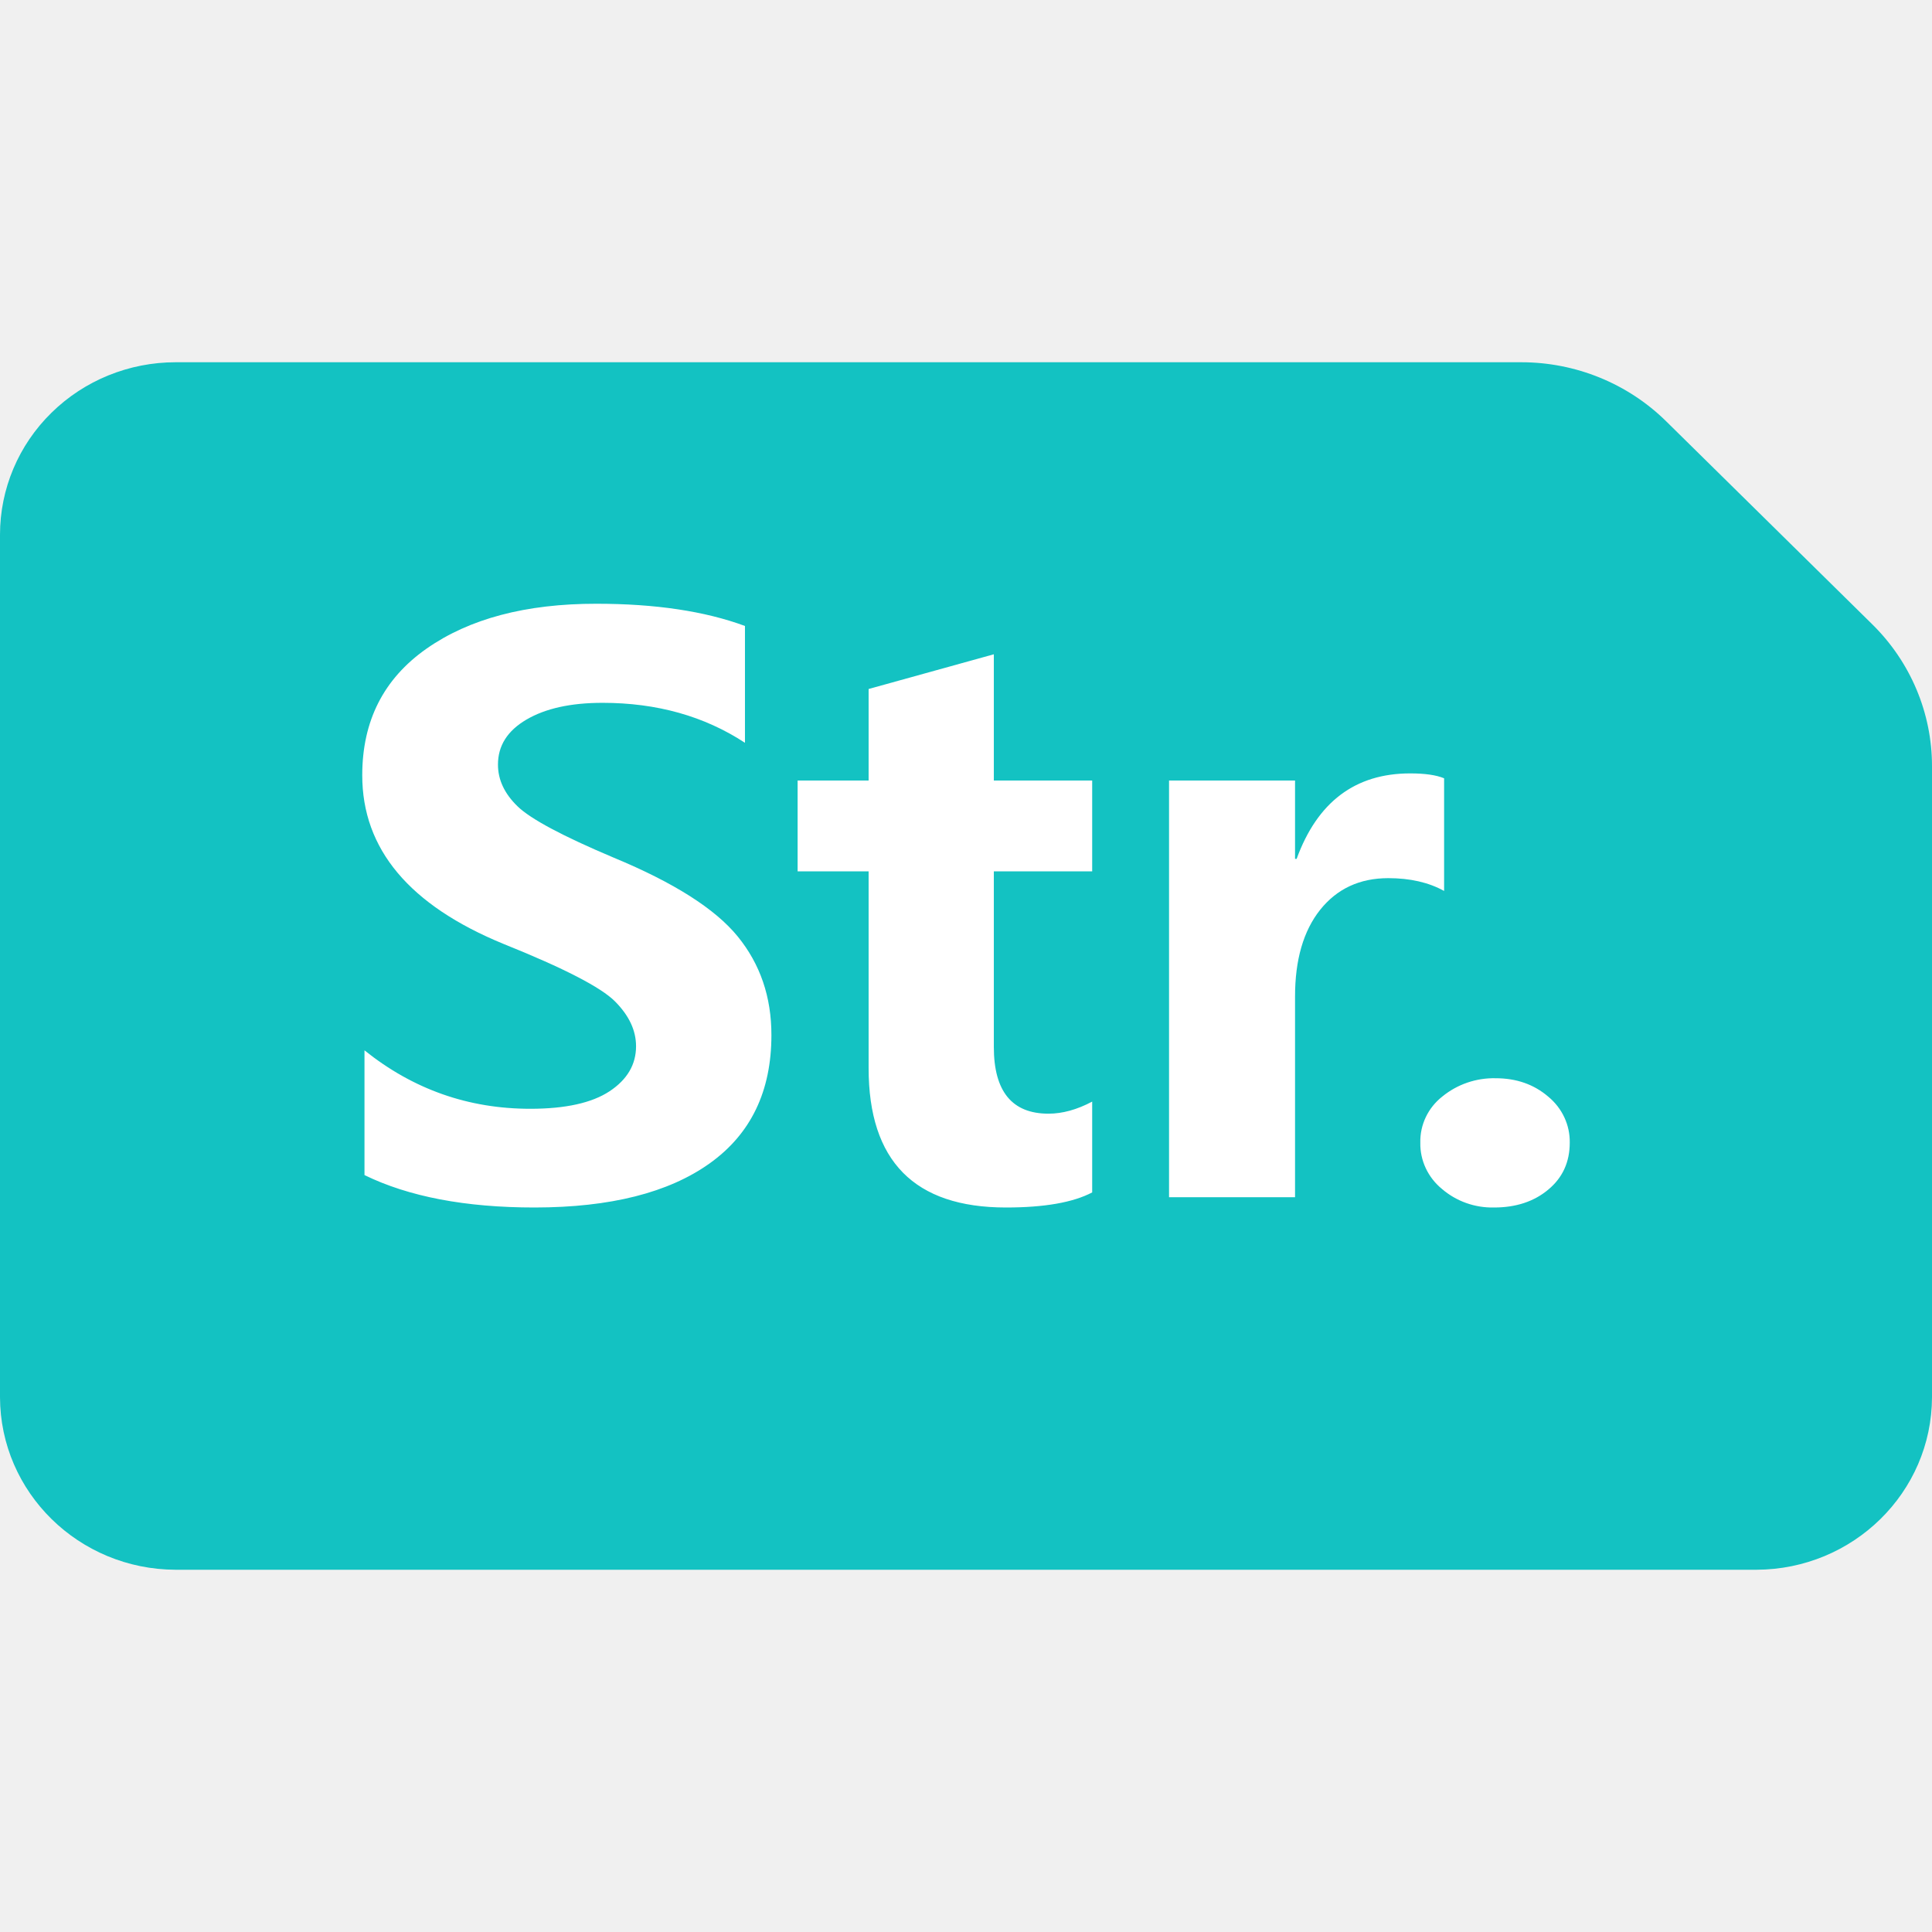
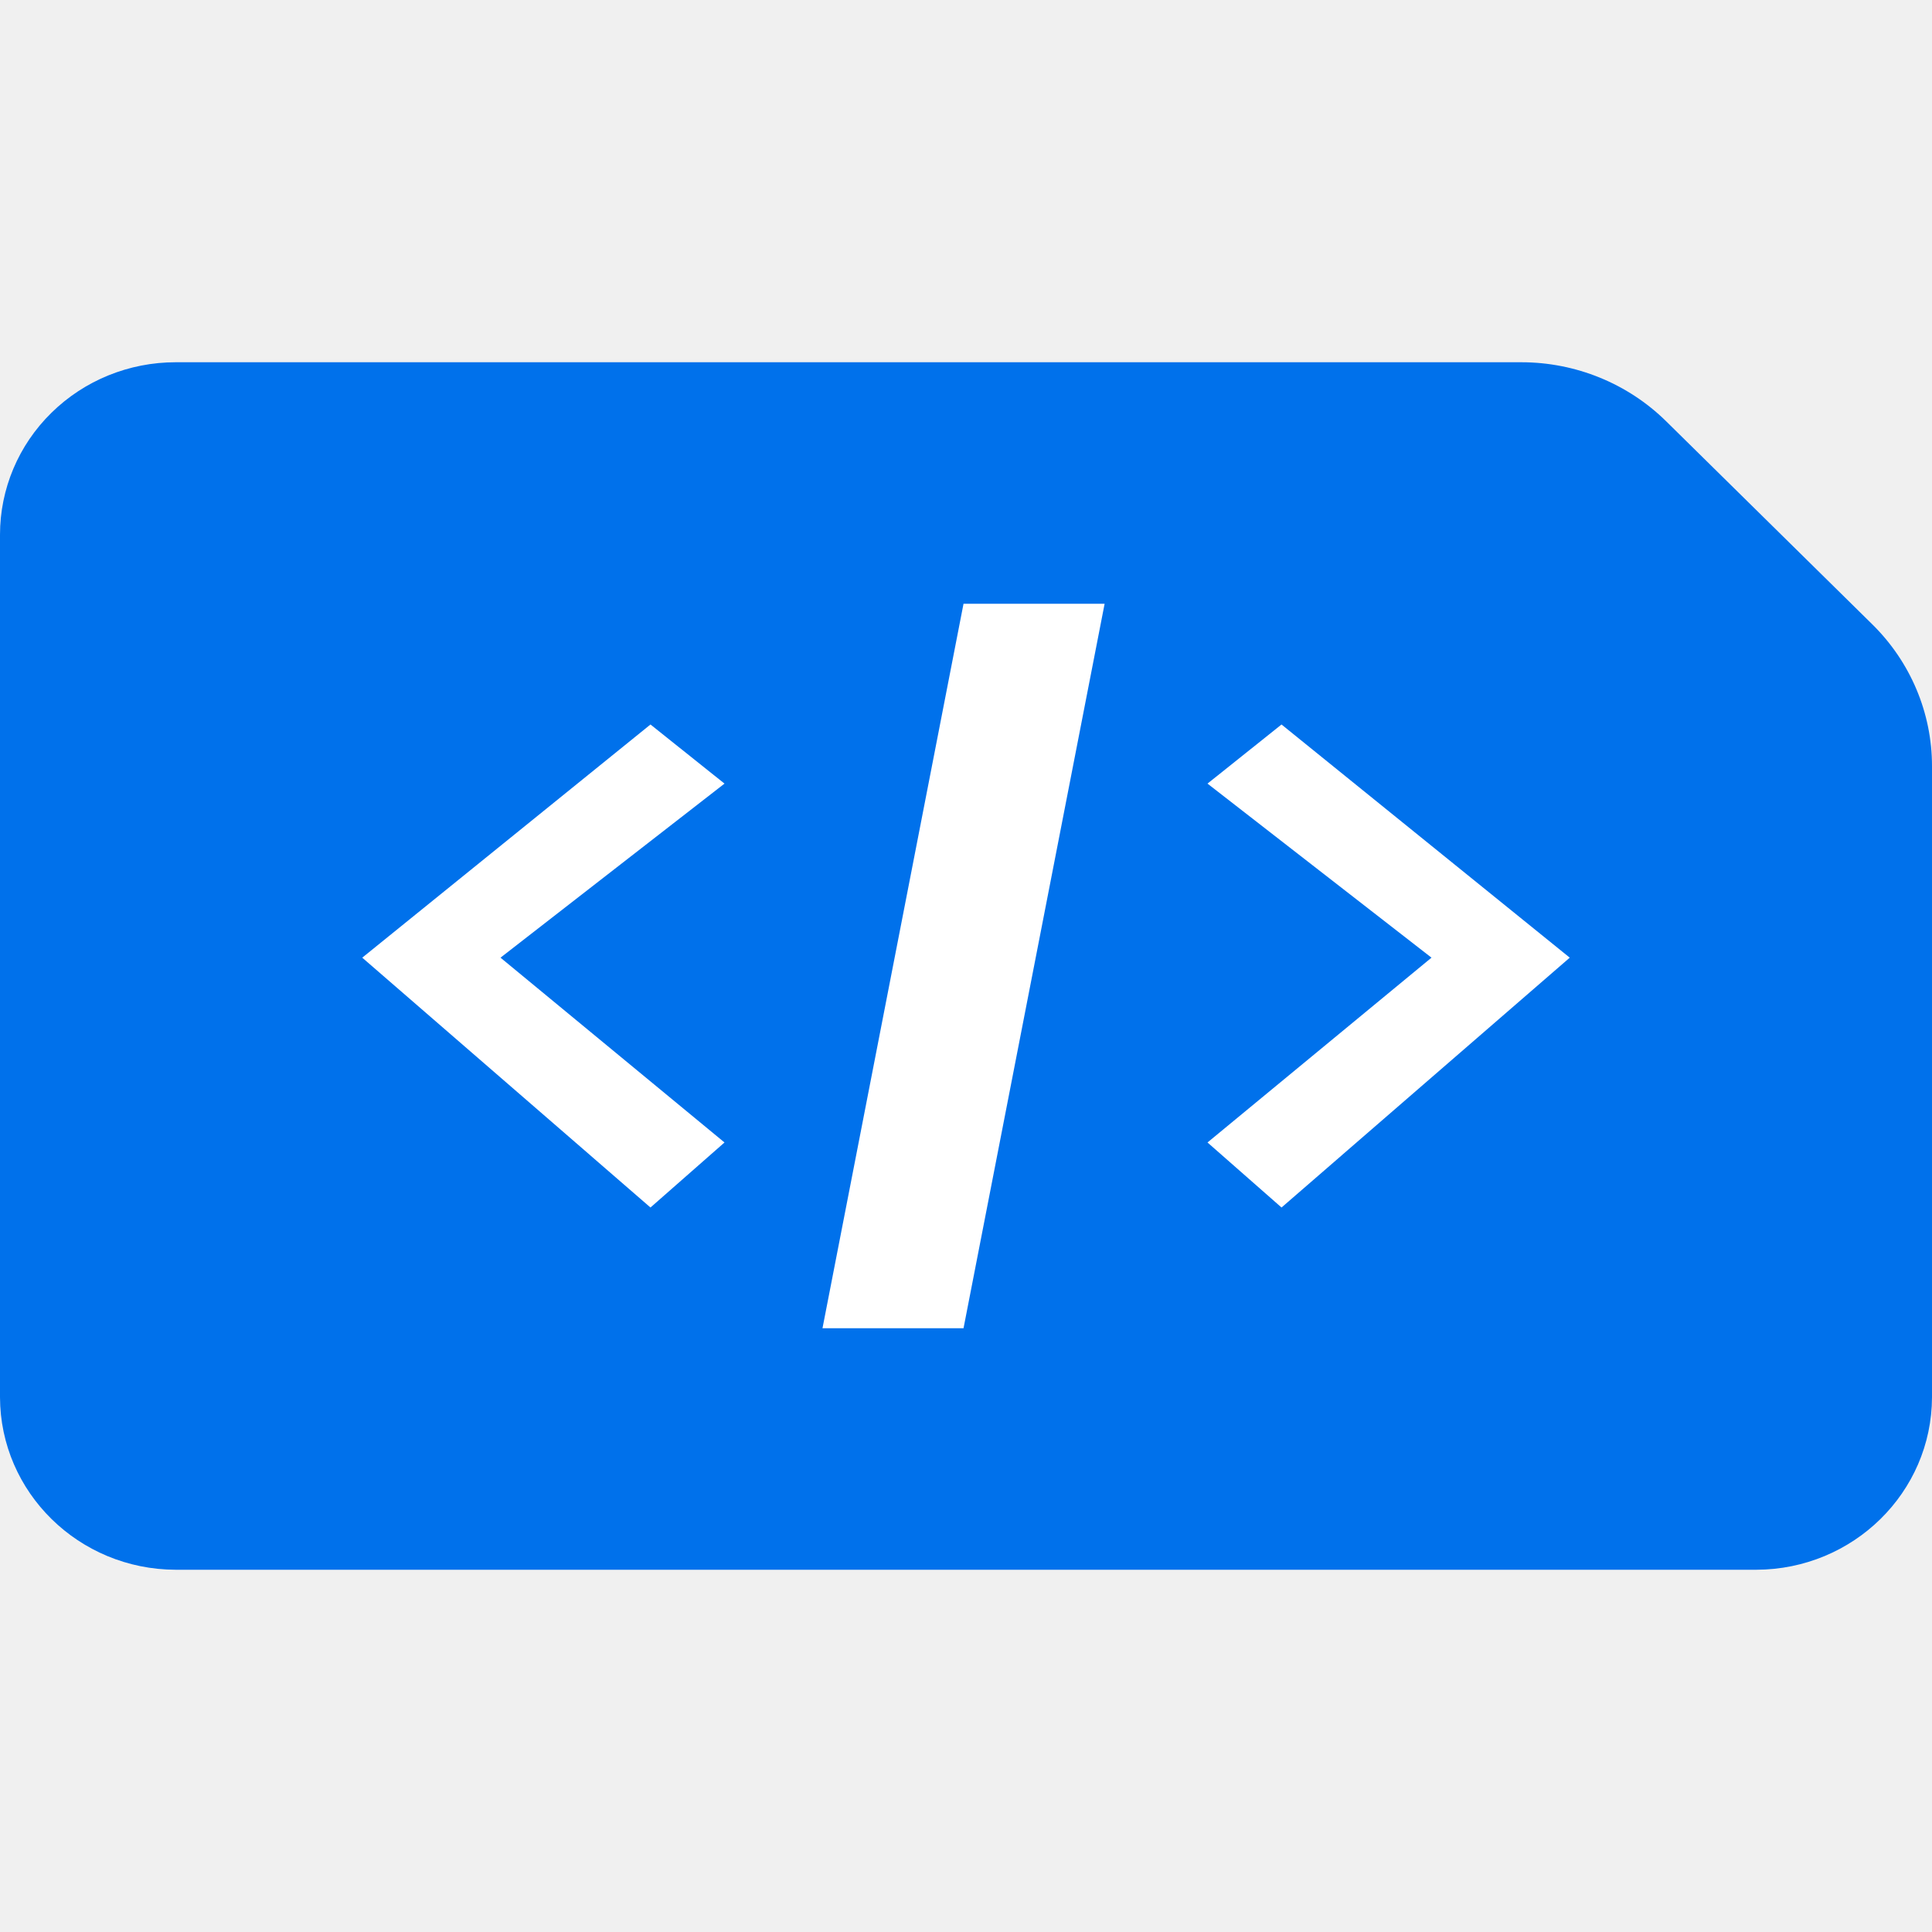
<svg xmlns="http://www.w3.org/2000/svg" width="32px" height="32px" viewBox="0 0 32 32" version="1.1">
  <g id="页面-1" stroke="none" stroke-width="1" fill="none" fill-rule="evenodd">
-     <g id="工具高危命令的三个小图标-" transform="translate(-153, -135)">
+     <g id="工具高危命令的三个小图标-" transform="translate(-153, -185)">
      <g id="编组" transform="translate(74, 76)">
-         <g id="正则" transform="translate(79, 59)">
+         <g id="字符串" transform="translate(79, 109)">
          <rect id="矩形备份" fill="#D8D8D8" opacity="0" x="0" y="0" width="32" height="32" />
-           <g id="字符串" transform="translate(0, 6)" fill-rule="nonzero">
-             <path d="M32,6.689 L32,17.143 C31.995,18.719 30.696,19.995 29.091,20 L2.909,20 C1.304,19.995 0.005,18.719 0,17.143 L0,2.857 C0,2.099 0.306,1.372 0.852,0.837 C1.397,0.301 2.137,0 2.909,0 L25.198,0 C26.098,0 26.961,0.352 27.596,0.977 L31.011,4.341 C31.644,4.964 32,5.809 32,6.689 L32,6.689 Z" id="路径" fill="#13C2C2" />
-             <path d="M6.037,11.397 C6.843,12.043 7.758,12.365 8.783,12.365 C9.365,12.365 9.803,12.268 10.096,12.075 C10.389,11.881 10.535,11.632 10.535,11.329 C10.535,11.067 10.419,10.82 10.186,10.586 C9.954,10.353 9.34,10.036 8.344,9.636 C6.78,8.995 5.999,8.063 6,6.84 C6,5.941 6.354,5.243 7.063,4.745 C7.771,4.248 8.709,3.999 9.878,4 C10.856,4 11.676,4.123 12.339,4.368 L12.339,6.303 C11.666,5.862 10.88,5.641 9.98,5.641 C9.454,5.641 9.034,5.734 8.719,5.919 C8.404,6.104 8.247,6.352 8.248,6.665 C8.248,6.915 8.355,7.144 8.571,7.354 C8.786,7.564 9.318,7.848 10.166,8.206 C11.162,8.619 11.846,9.053 12.219,9.511 C12.592,9.969 12.778,10.514 12.777,11.146 C12.777,12.074 12.437,12.781 11.756,13.268 C11.075,13.755 10.108,13.999 8.855,14 C7.709,14 6.77,13.821 6.037,13.463 L6.037,11.397 Z M18.09,13.75 C17.775,13.916 17.299,14 16.662,14 C15.145,14 14.387,13.23 14.387,11.691 L14.387,8.432 L13.211,8.432 L13.211,6.928 L14.387,6.928 L14.387,5.412 L16.461,4.837 L16.461,6.928 L18.09,6.928 L18.09,8.432 L16.461,8.432 L16.461,11.341 C16.461,12.077 16.763,12.446 17.366,12.446 C17.598,12.446 17.84,12.379 18.09,12.246 L18.09,13.75 Z M23.919,8.757 C23.665,8.616 23.357,8.545 22.995,8.545 C22.521,8.545 22.145,8.72 21.866,9.069 C21.588,9.419 21.449,9.899 21.45,10.511 L21.45,13.83 L19.363,13.83 L19.363,6.928 L21.45,6.928 L21.45,8.226 L21.476,8.226 C21.82,7.282 22.447,6.81 23.357,6.81 C23.603,6.81 23.789,6.837 23.919,6.891 L23.919,8.757 Z M23.525,12.926 C23.518,12.629 23.654,12.345 23.893,12.159 C24.139,11.959 24.451,11.852 24.772,11.859 C25.117,11.859 25.408,11.961 25.645,12.165 C25.875,12.355 26.005,12.634 26,12.926 C26,13.247 25.882,13.506 25.645,13.703 C25.409,13.901 25.109,14 24.746,14 C24.429,14.007 24.121,13.897 23.885,13.694 C23.651,13.503 23.519,13.221 23.525,12.926 L23.525,12.926 Z" id="形状" fill="#FFFFFF" />
+           <g transform="translate(0, 6)">
+             <path d="M32,6.689 L32,17.143 C31.995,18.719 30.696,19.995 29.091,20 L2.909,20 C1.304,19.995 0.005,18.719 0,17.143 L0,2.857 C0,2.099 0.306,1.372 0.852,0.837 C1.397,0.301 2.137,0 2.909,0 L25.198,0 C26.098,0 26.961,0.352 27.596,0.977 L31.011,4.341 C31.644,4.964 32,5.809 32,6.689 L32,6.689 Z" id="路径" fill="#0071EB" fill-rule="nonzero" />
+             <g id="编组-4" transform="translate(6, 4)" fill="#FFFFFF">
+               <polygon id="路径" points="6 8.923 4.774 10 0 5.862 4.774 2 6 2.979 2.29 5.862" />
+               <polygon id="路径备份" transform="translate(17, 6) scale(-1, 1) translate(-17, -6) " points="20 8.923 18.774 10 14 5.862 18.774 2 20 2.979 16.29 5.862" />
+               <polygon id="路径" points="9.959 12 7.623 12 9.959 0 12.296 0" />
+             </g>
          </g>
        </g>
      </g>
    </g>
  </g>
</svg>
